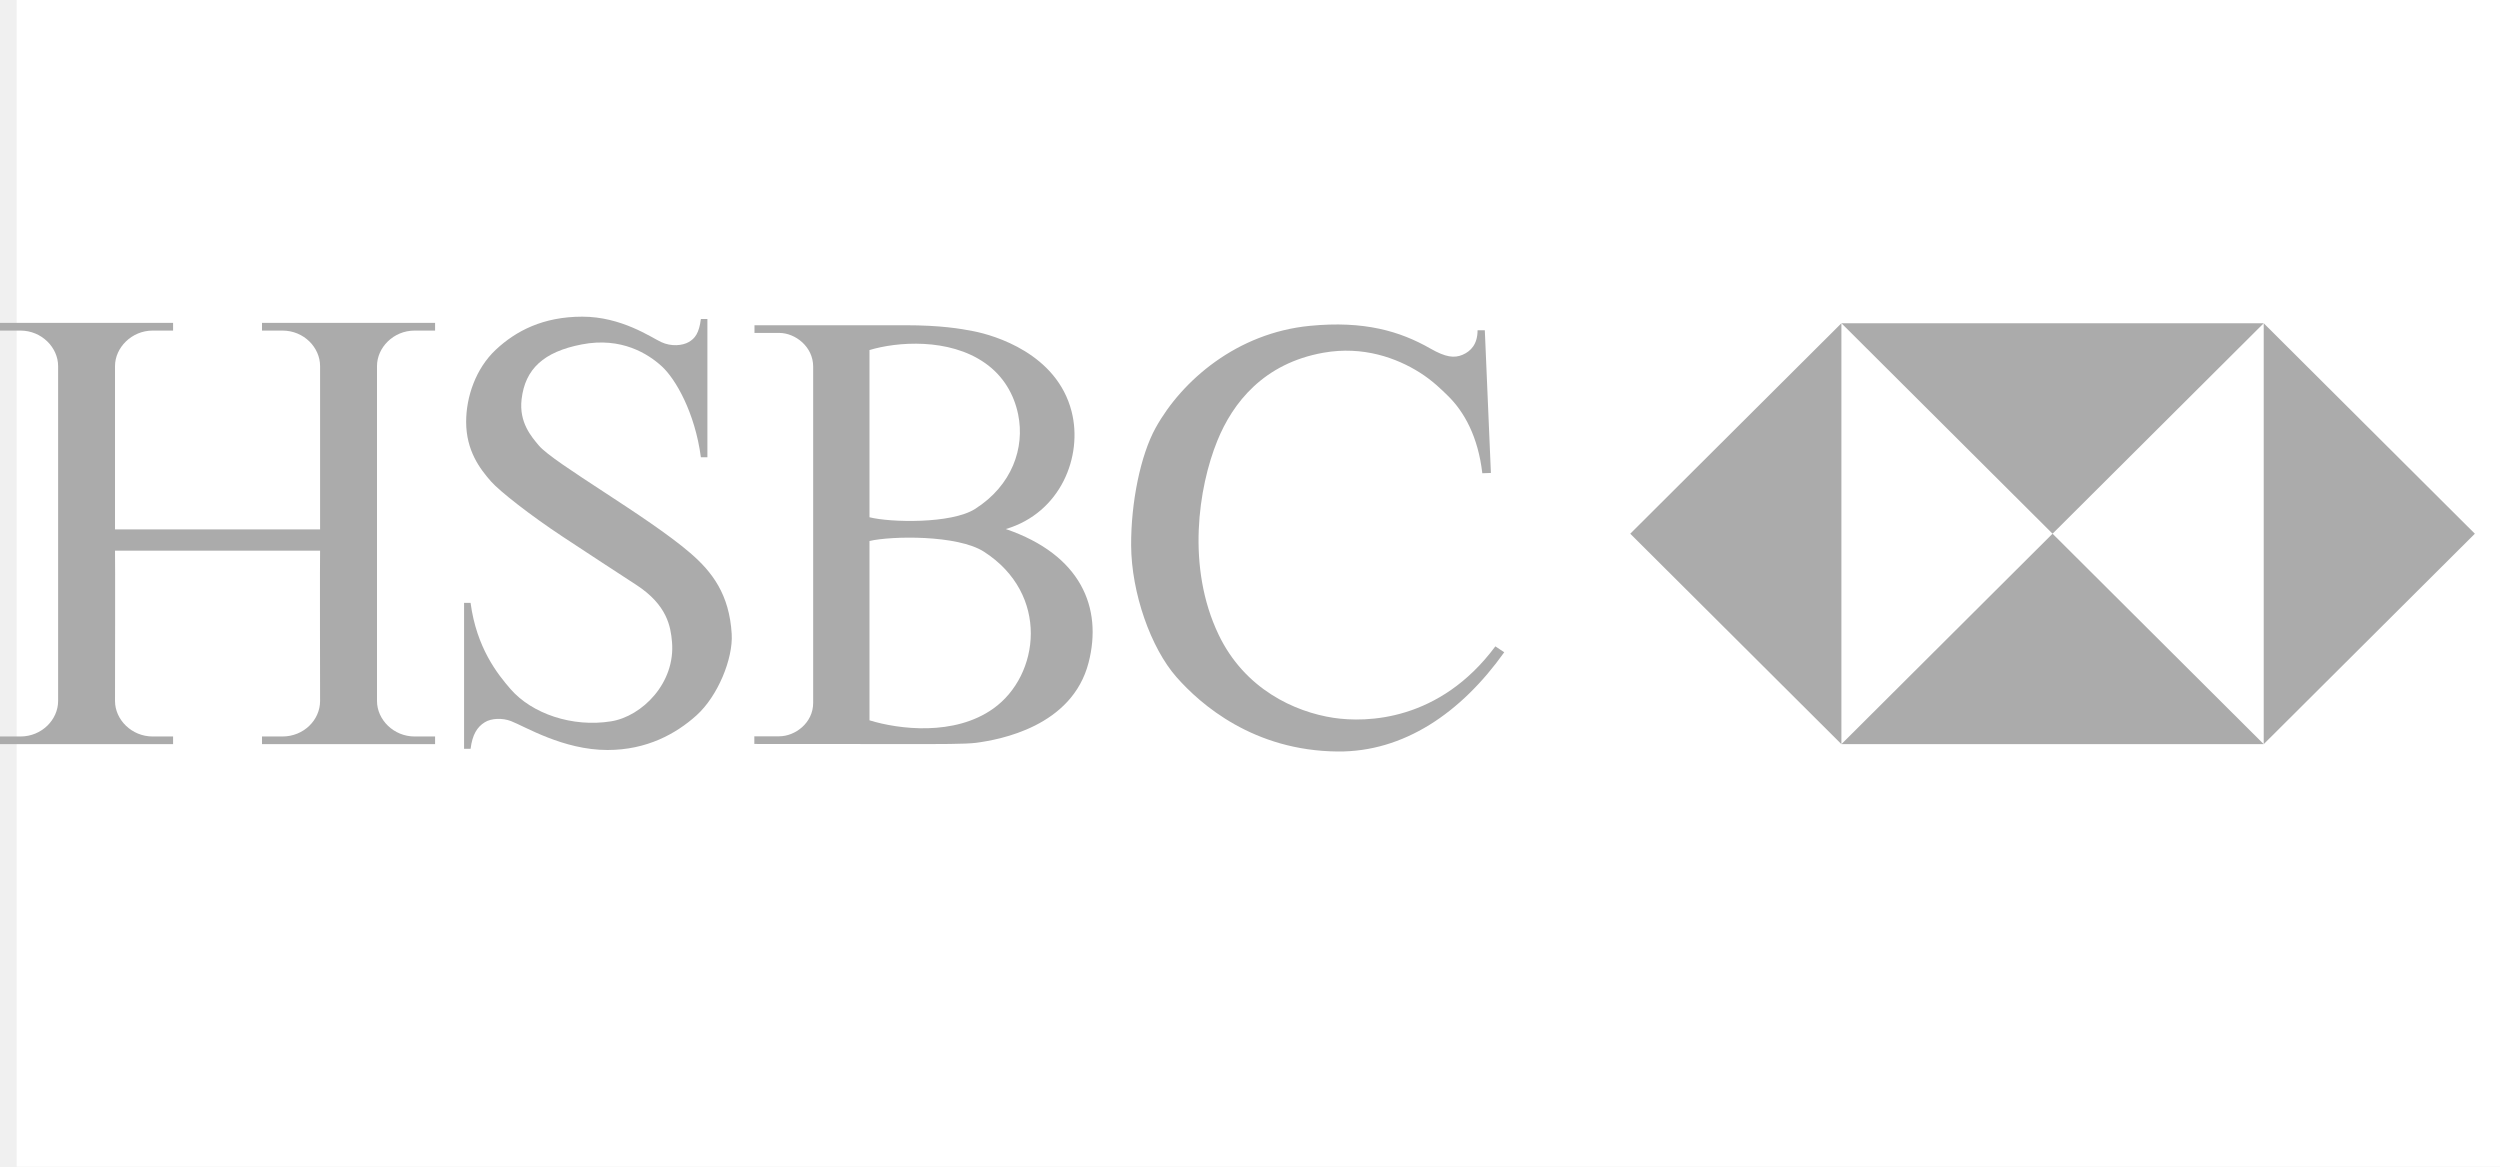
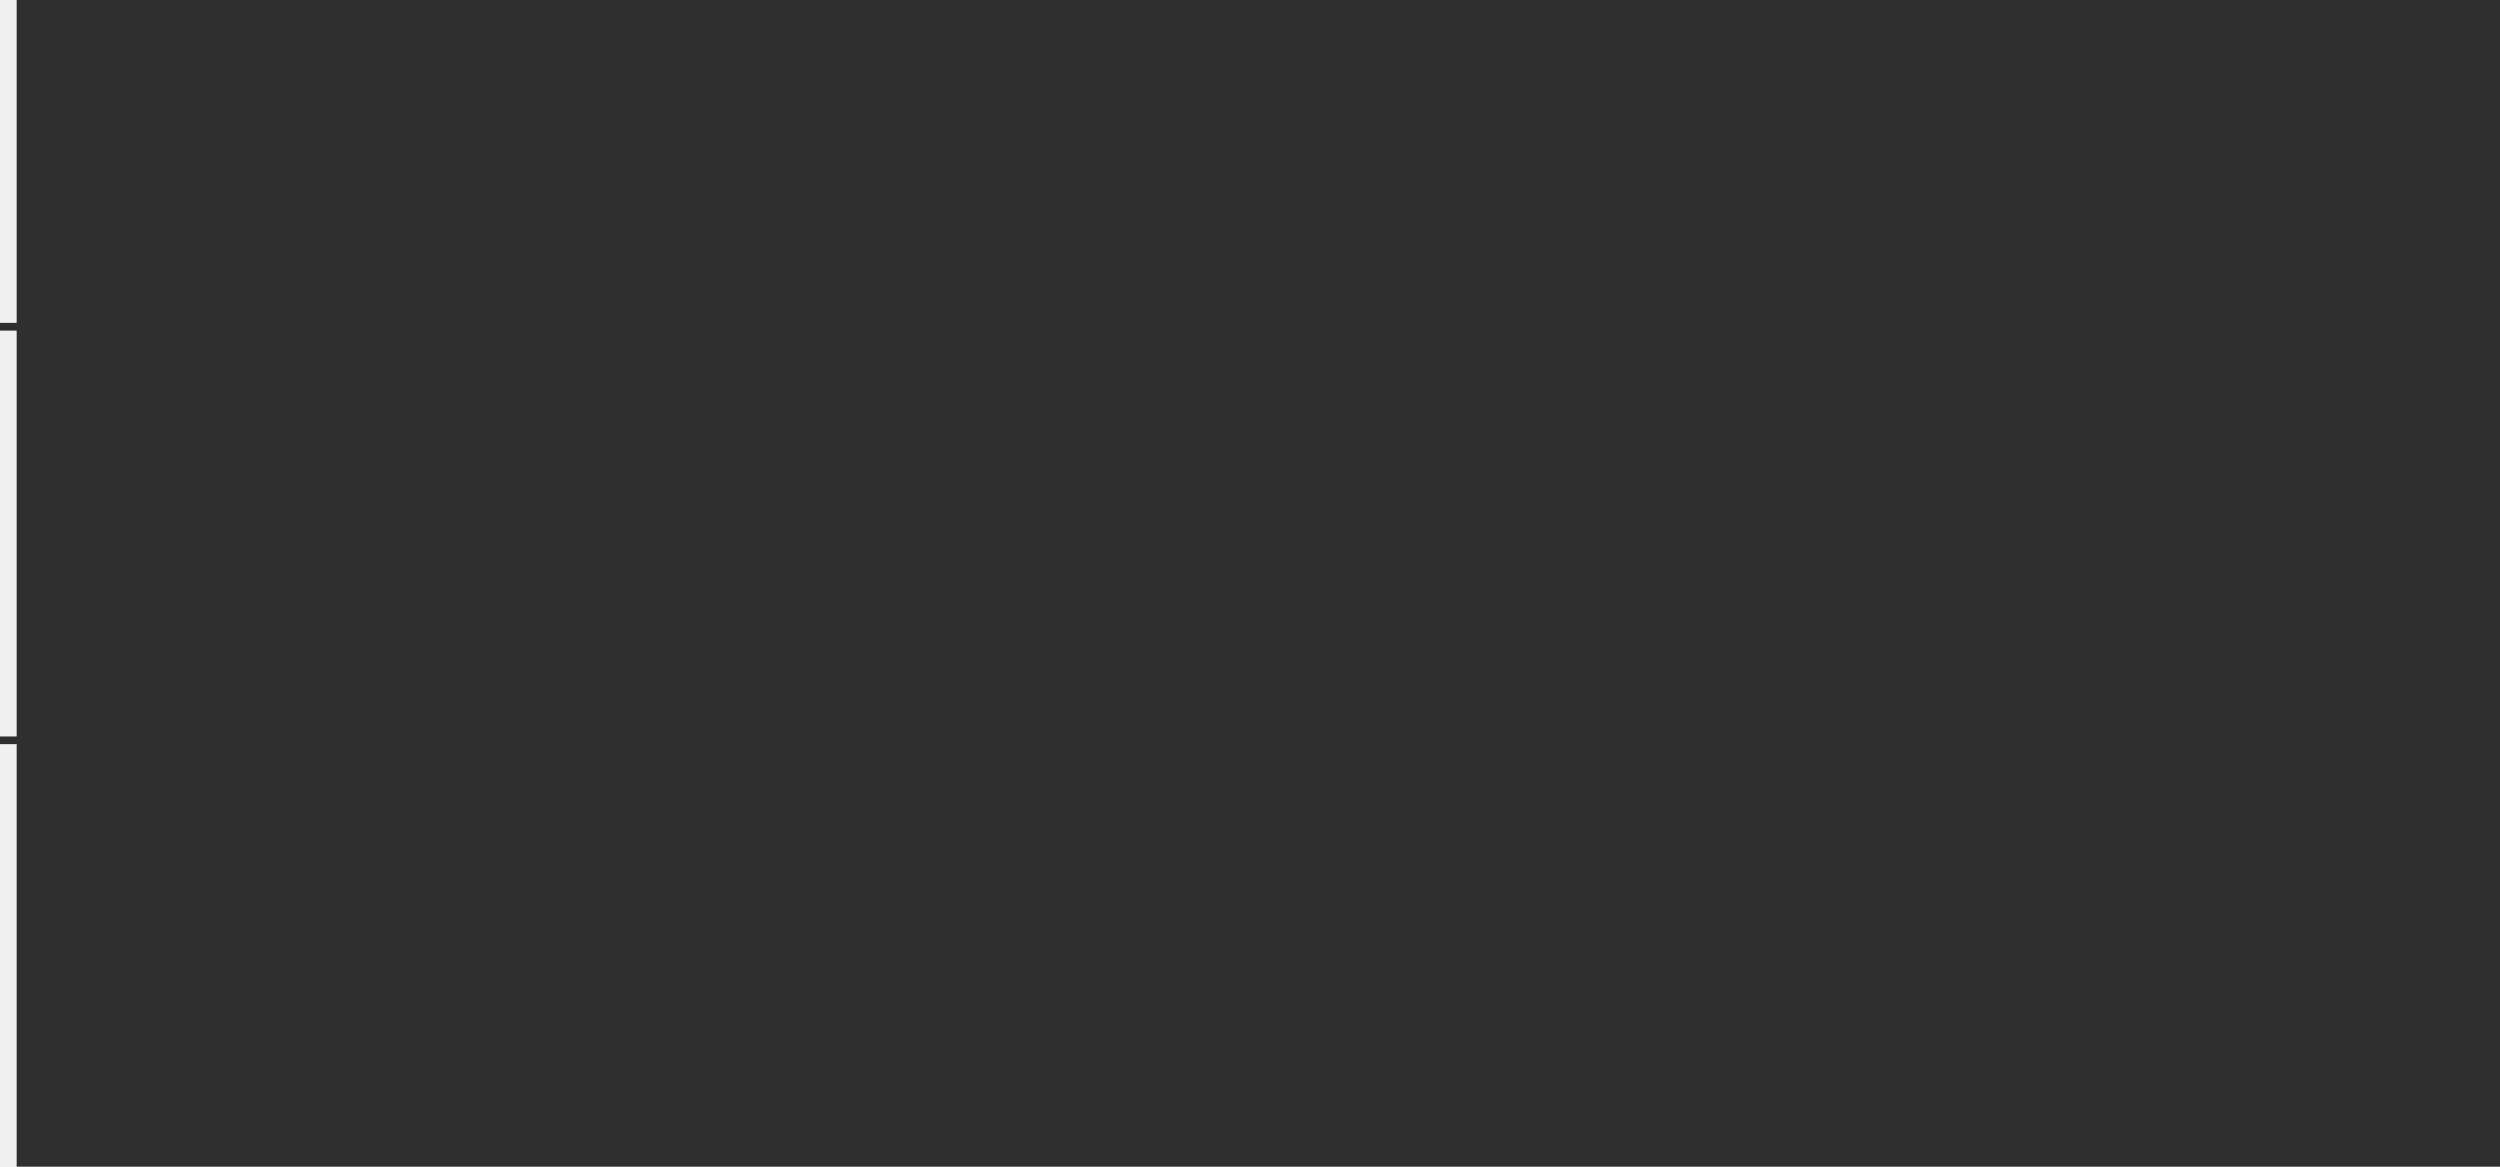
<svg xmlns="http://www.w3.org/2000/svg" xmlns:xlink="http://www.w3.org/1999/xlink" width="150px" height="70px" viewBox="0 0 150 70" version="1.1">
  <defs>
    <polygon id="path-1" points="-1.98951966e-13 50.612 150.51 50.612 150.51 19 -1.98951966e-13 19" />
  </defs>
  <g id="Page-1" stroke="none" stroke-width="1" fill="none" fill-rule="evenodd">
    <g id="hsbc">
      <g id="Group-2">
        <g id="Group">
-           <rect id="Rectangle" fill="#FFFFFF" x="1" y="0" width="149" height="70" />
-           <path d="M19.205,33.039 C19.188,33.039 19.205,42.06 19.205,42.06 C19.205,43.195 18.228,44.189 16.947,44.189 L15.72,44.189 L15.72,44.649 L26.105,44.649 L26.105,44.189 L24.878,44.189 C23.615,44.189 22.62,43.178 22.62,42.06 L22.62,32.898 L22.62,21.962 C22.62,20.862 23.597,19.835 24.878,19.835 L26.105,19.835 L26.105,19.374 L15.72,19.374 L15.72,19.835 L16.947,19.835 C18.245,19.835 19.205,20.862 19.205,21.962 L19.205,31.763 L6.901,31.763 L6.901,21.962 C6.901,20.862 7.896,19.835 9.16,19.835 L10.385,19.835 L10.385,19.374 L0,19.374 L0,19.835 L1.228,19.835 C2.508,19.835 3.487,20.862 3.487,21.962 L3.487,32.898 L3.487,42.06 C3.487,43.178 2.508,44.189 1.228,44.189 L0,44.189 L0,44.649 L10.385,44.649 L10.385,44.189 L9.16,44.189 C7.896,44.189 6.901,43.178 6.901,42.06 C6.901,42.06 6.917,33.039 6.901,33.039 L19.205,33.039 Z" id="Fill-1" fill="#ABABAB" />
-           <path d="M43.902,38.035 C43.992,39.52 43.067,41.775 41.786,42.925 C40.554,44.035 38.798,45 36.452,45 C33.785,45 31.49,43.582 30.654,43.263 C30.148,43.069 29.485,43.09 29.089,43.334 C28.627,43.618 28.342,44.078 28.235,44.929 L27.844,44.929 L27.844,36.173 L28.235,36.173 C28.592,38.867 29.854,40.449 30.637,41.349 C31.918,42.82 34.335,43.653 36.665,43.28 C38.515,42.984 40.541,40.983 40.319,38.504 C40.24,37.609 40.043,36.307 38.177,35.093 C37.005,34.329 35.342,33.247 33.766,32.204 C31.777,30.889 29.971,29.465 29.464,28.889 C28.798,28.133 27.969,27.046 27.969,25.308 C27.969,23.82 28.538,22.119 29.747,20.984 C30.957,19.85 32.593,19 34.94,19 C37.287,19 39.066,20.24 39.67,20.524 C40.275,20.806 40.943,20.74 41.323,20.524 C41.697,20.31 41.946,19.991 42.053,19.14 L42.444,19.14 L42.444,27.436 L42.053,27.436 C41.697,24.741 40.524,22.722 39.705,21.977 C38.888,21.232 37.287,20.204 34.905,20.665 C32.618,21.107 31.505,22.137 31.295,23.961 C31.134,25.351 31.891,26.206 32.326,26.726 C33.215,27.789 38.858,30.976 41.413,33.178 C42.73,34.312 43.761,35.66 43.902,38.035" id="Fill-3" fill="#ABABAB" />
-           <path d="M60.349,31.743 C64.869,33.29 66.158,36.47 65.318,39.746 C64.334,43.598 59.975,44.382 58.562,44.569 C57.924,44.651 56.295,44.644 54.686,44.644 C51.813,44.647 48.178,44.638 45.26,44.638 L45.26,44.178 L46.754,44.178 C47.705,44.178 48.79,43.379 48.79,42.175 L48.79,21.996 C48.79,20.791 47.705,19.976 46.762,19.976 L45.269,19.976 L45.269,19.514 C47.846,19.514 51.601,19.513 54.285,19.514 C56.454,19.514 57.632,19.722 58.393,19.869 C59.673,20.117 63.408,21.216 64.296,24.689 C64.984,27.379 63.639,30.769 60.349,31.743 L60.349,31.743 Z M52.169,31.035 C53.413,31.353 57.078,31.439 58.499,30.539 C60.727,29.129 61.5,26.867 61.089,24.867 C60.843,23.664 60.204,22.555 59.103,21.784 C56.935,20.259 53.806,20.506 52.169,21.003 L52.169,31.035 Z M52.169,43.219 C53.925,43.761 57.27,44.178 59.6,42.513 C62.397,40.518 62.986,35.644 59.04,33.104 C57.45,32.081 53.485,32.152 52.169,32.46 L52.169,43.219 Z" id="Fill-5" fill="#ABABAB" />
-           <path d="M89.089,19.816 L89.454,28.377 L88.939,28.395 C88.689,26.231 87.871,24.708 86.84,23.715 C86.543,23.429 85.98,22.851 85.167,22.341 C83.813,21.491 81.799,20.739 79.407,21.163 C75.815,21.801 73.965,24.167 73.04,26.445 C71.902,29.244 71.181,34.033 73.113,38.073 C74.678,41.351 77.688,42.717 80.011,43.07 C81.99,43.37 86.378,43.278 89.721,38.782 L90.254,39.136 C87.657,42.787 84.208,45.126 80.26,45.09 C75.211,45.046 72.037,42.272 70.587,40.624 C69.057,38.887 67.883,35.591 67.868,32.719 C67.857,30.167 68.421,27.327 69.341,25.665 C70.924,22.812 74.231,19.976 78.587,19.551 C81.85,19.233 83.995,19.869 85.827,20.915 C86.742,21.438 87.256,21.499 87.755,21.287 C88.252,21.074 88.654,20.649 88.654,19.816 L89.089,19.816 Z" id="Fill-7" fill="#ABABAB" />
+           <rect id="Rectangle" fill="#2f2f2f" x="1" y="0" width="149" height="70" />
+           <path d="M19.205,33.039 C19.188,33.039 19.205,42.06 19.205,42.06 C19.205,43.195 18.228,44.189 16.947,44.189 L15.72,44.189 L15.72,44.649 L26.105,44.649 L26.105,44.189 L24.878,44.189 C23.615,44.189 22.62,43.178 22.62,42.06 L22.62,32.898 L22.62,21.962 C22.62,20.862 23.597,19.835 24.878,19.835 L26.105,19.835 L26.105,19.374 L15.72,19.374 L15.72,19.835 L16.947,19.835 C18.245,19.835 19.205,20.862 19.205,21.962 L19.205,31.763 L6.901,31.763 L6.901,21.962 C6.901,20.862 7.896,19.835 9.16,19.835 L10.385,19.835 L10.385,19.374 L0,19.374 L0,19.835 L1.228,19.835 C2.508,19.835 3.487,20.862 3.487,21.962 L3.487,32.898 L3.487,42.06 C3.487,43.178 2.508,44.189 1.228,44.189 L0,44.189 L0,44.649 L10.385,44.649 L10.385,44.189 L9.16,44.189 C7.896,44.189 6.901,43.178 6.901,42.06 C6.901,42.06 6.917,33.039 6.901,33.039 L19.205,33.039 Z" id="Fill-1" fill="#2f2f2f" />
+           <path d="M43.902,38.035 C43.992,39.52 43.067,41.775 41.786,42.925 C40.554,44.035 38.798,45 36.452,45 C33.785,45 31.49,43.582 30.654,43.263 C30.148,43.069 29.485,43.09 29.089,43.334 C28.627,43.618 28.342,44.078 28.235,44.929 L27.844,44.929 L27.844,36.173 L28.235,36.173 C28.592,38.867 29.854,40.449 30.637,41.349 C31.918,42.82 34.335,43.653 36.665,43.28 C38.515,42.984 40.541,40.983 40.319,38.504 C40.24,37.609 40.043,36.307 38.177,35.093 C37.005,34.329 35.342,33.247 33.766,32.204 C31.777,30.889 29.971,29.465 29.464,28.889 C28.798,28.133 27.969,27.046 27.969,25.308 C27.969,23.82 28.538,22.119 29.747,20.984 C30.957,19.85 32.593,19 34.94,19 C37.287,19 39.066,20.24 39.67,20.524 C40.275,20.806 40.943,20.74 41.323,20.524 C41.697,20.31 41.946,19.991 42.053,19.14 L42.444,19.14 L42.444,27.436 L42.053,27.436 C41.697,24.741 40.524,22.722 39.705,21.977 C38.888,21.232 37.287,20.204 34.905,20.665 C32.618,21.107 31.505,22.137 31.295,23.961 C31.134,25.351 31.891,26.206 32.326,26.726 C33.215,27.789 38.858,30.976 41.413,33.178 C42.73,34.312 43.761,35.66 43.902,38.035" id="Fill-3" fill="#2f2f2f" />
+           <path d="M60.349,31.743 C64.869,33.29 66.158,36.47 65.318,39.746 C64.334,43.598 59.975,44.382 58.562,44.569 C57.924,44.651 56.295,44.644 54.686,44.644 C51.813,44.647 48.178,44.638 45.26,44.638 L45.26,44.178 L46.754,44.178 C47.705,44.178 48.79,43.379 48.79,42.175 L48.79,21.996 C48.79,20.791 47.705,19.976 46.762,19.976 L45.269,19.976 L45.269,19.514 C47.846,19.514 51.601,19.513 54.285,19.514 C56.454,19.514 57.632,19.722 58.393,19.869 C59.673,20.117 63.408,21.216 64.296,24.689 C64.984,27.379 63.639,30.769 60.349,31.743 L60.349,31.743 Z M52.169,31.035 C53.413,31.353 57.078,31.439 58.499,30.539 C60.727,29.129 61.5,26.867 61.089,24.867 C60.843,23.664 60.204,22.555 59.103,21.784 C56.935,20.259 53.806,20.506 52.169,21.003 L52.169,31.035 Z M52.169,43.219 C53.925,43.761 57.27,44.178 59.6,42.513 C62.397,40.518 62.986,35.644 59.04,33.104 C57.45,32.081 53.485,32.152 52.169,32.46 L52.169,43.219 Z" id="Fill-5" fill="#2f2f2f" />
+           <path d="M89.089,19.816 L89.454,28.377 L88.939,28.395 C88.689,26.231 87.871,24.708 86.84,23.715 C86.543,23.429 85.98,22.851 85.167,22.341 C83.813,21.491 81.799,20.739 79.407,21.163 C75.815,21.801 73.965,24.167 73.04,26.445 C71.902,29.244 71.181,34.033 73.113,38.073 C74.678,41.351 77.688,42.717 80.011,43.07 C81.99,43.37 86.378,43.278 89.721,38.782 L90.254,39.136 C87.657,42.787 84.208,45.126 80.26,45.09 C75.211,45.046 72.037,42.272 70.587,40.624 C69.057,38.887 67.883,35.591 67.868,32.719 C67.857,30.167 68.421,27.327 69.341,25.665 C70.924,22.812 74.231,19.976 78.587,19.551 C81.85,19.233 83.995,19.869 85.827,20.915 C86.742,21.438 87.256,21.499 87.755,21.287 C88.252,21.074 88.654,20.649 88.654,19.816 L89.089,19.816 Z" id="Fill-7" fill="#2f2f2f" />
          <mask id="mask-2" fill="white">
            <use xlink:href="#path-1" />
          </mask>
          <g id="Clip-10" />
        </g>
-         <polygon id="Fill-9" fill="#FFFFFF" points="110.485 44.646 135.821 44.646 135.821 19.4 110.485 19.4" />
-         <polygon id="Fill-11" fill="#ABABAB" points="97.815 32.023 110.484 44.648 110.484 19.396" />
-         <polygon id="Fill-12" fill="#ABABAB" points="110.486 44.648 135.822 44.648 123.153 32.022" />
-         <polygon id="Fill-13" fill="#ABABAB" points="123.153 32.022 135.822 19.395 110.486 19.395" />
-         <polygon id="Fill-14" fill="#ABABAB" points="135.823 19.396 135.823 44.648 148.492 32.023" />
+         <polygon id="Fill-9" fill="#2f2f2f" points="110.485 44.646 135.821 44.646 135.821 19.4 110.485 19.4" />
+         <polygon id="Fill-11" fill="#2f2f2f" points="97.815 32.023 110.484 44.648 110.484 19.396" />
+         <polygon id="Fill-12" fill="#2f2f2f" points="110.486 44.648 135.822 44.648 123.153 32.022" />
+         <polygon id="Fill-13" fill="#2f2f2f" points="123.153 32.022 135.822 19.395 110.486 19.395" />
+         <polygon id="Fill-14" fill="#2f2f2f" points="135.823 19.396 135.823 44.648 148.492 32.023" />
      </g>
    </g>
  </g>
</svg>
